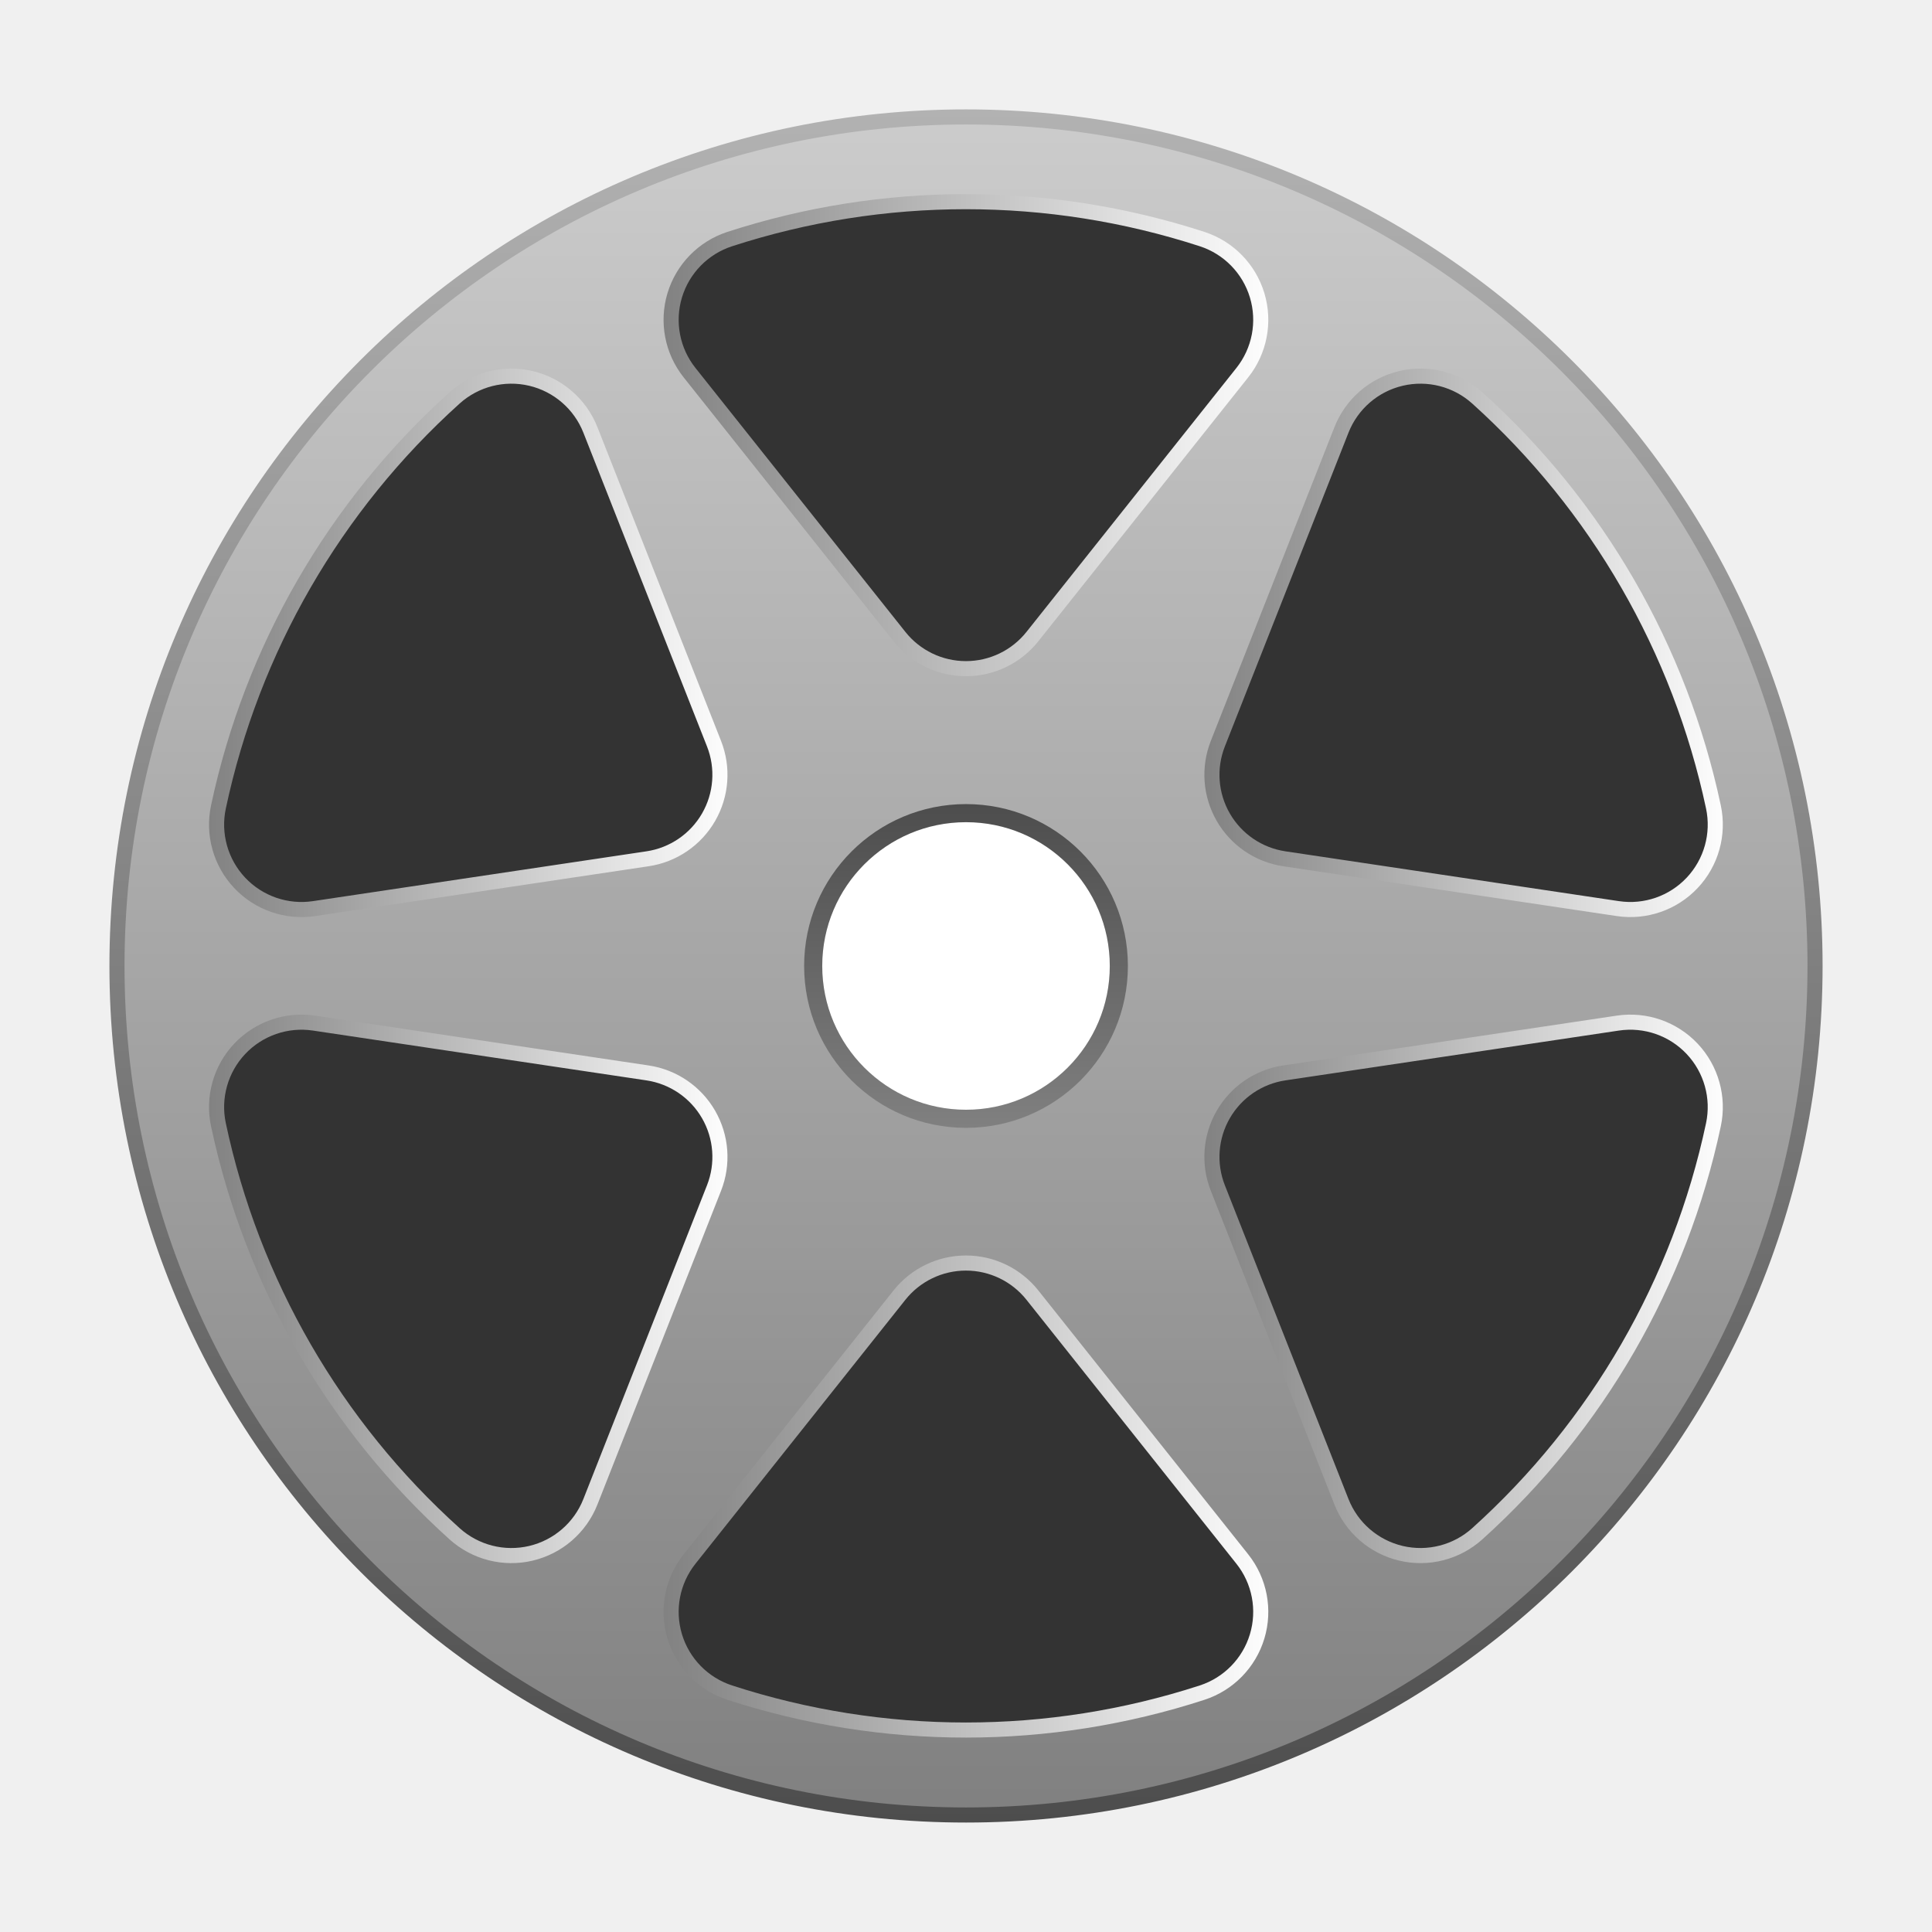
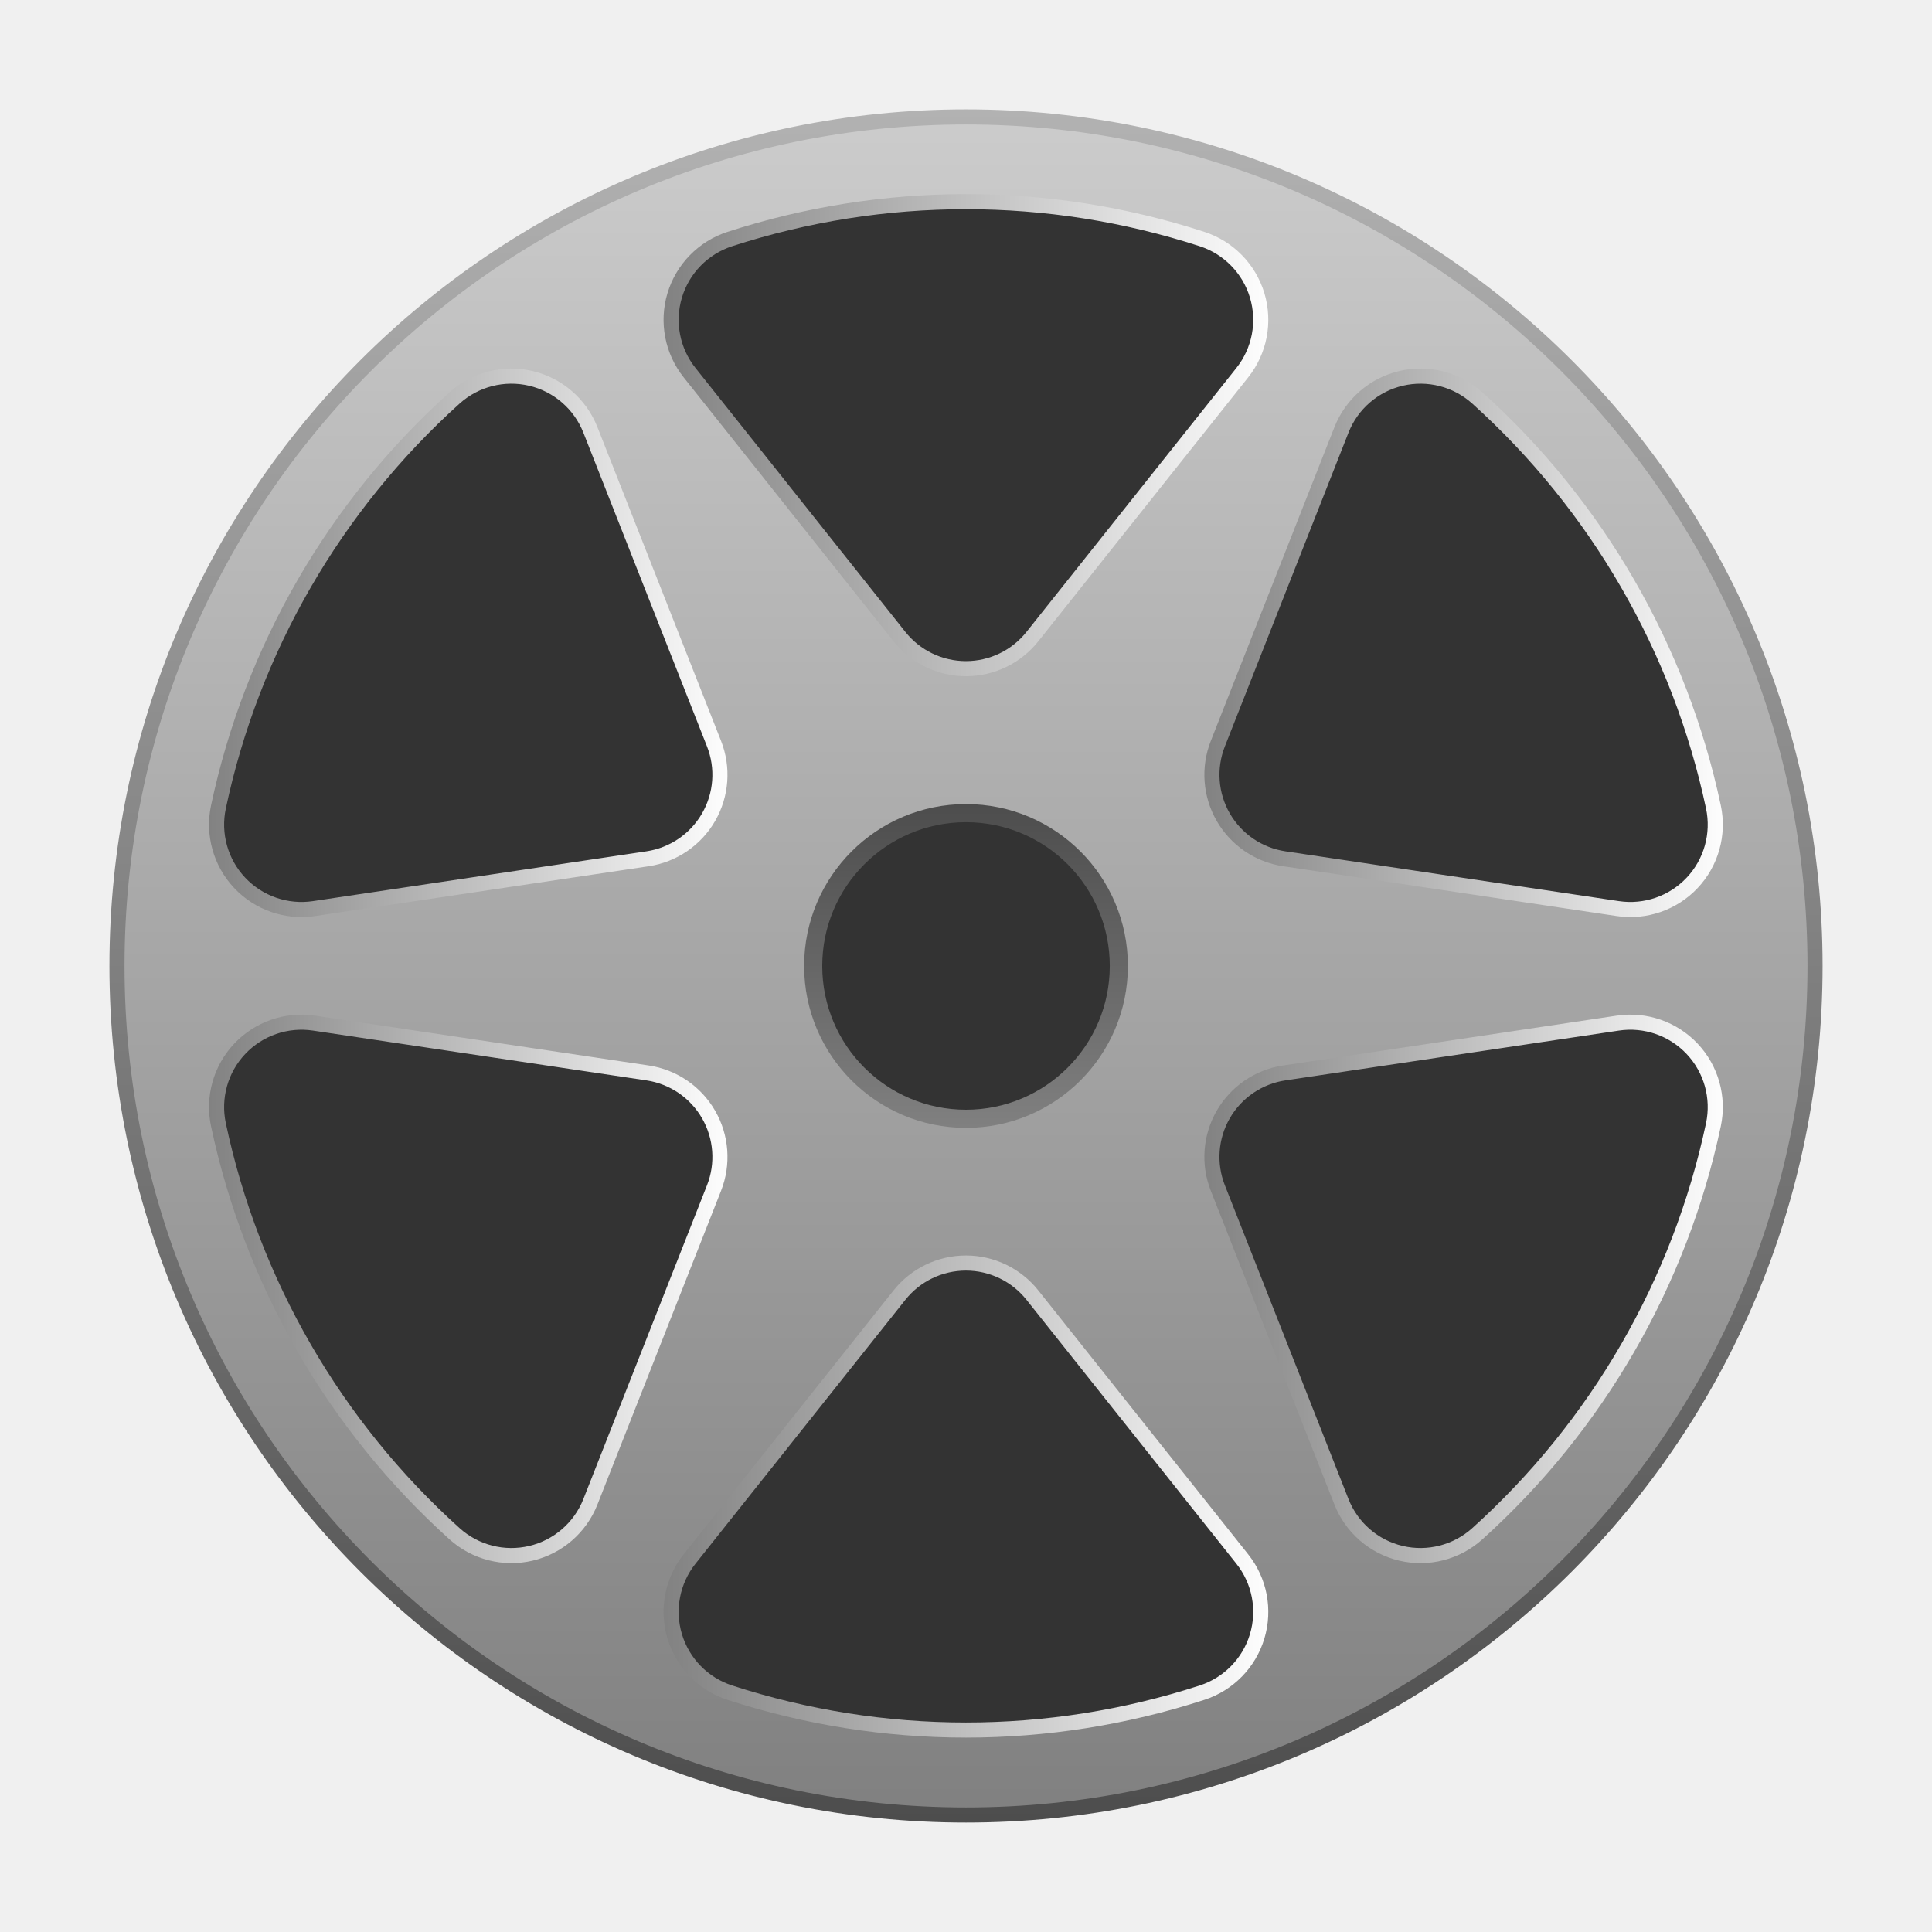
<svg xmlns="http://www.w3.org/2000/svg" xmlns:xlink="http://www.w3.org/1999/xlink" version="1.1" width="16" height="16" viewBox="0 0 12.001 12" id="svg24">
  <defs id="defs1">
    <linearGradient id="linearGradient7">
      <stop style="stop-color:#4d4d4d;stop-opacity:1;" offset="0" id="stop7" />
      <stop style="stop-color:#808080;stop-opacity:1;" offset="1" id="stop16" />
    </linearGradient>
    <linearGradient id="linearGradient1">
      <stop style="stop-color:#4d4d4d;stop-opacity:1;" offset="0" id="stop1" />
      <stop style="stop-color:#b2b2b2;stop-opacity:1;" offset="1" id="stop2" />
    </linearGradient>
    <linearGradient id="linearGradient27">
      <stop style="stop-color:#808080;stop-opacity:1;" offset="0" id="stop27" />
      <stop style="stop-color:#cccccc;stop-opacity:1;" offset="1" id="stop28" />
    </linearGradient>
    <linearGradient id="linearGradient26">
      <stop style="stop-color:#808080;stop-opacity:1;" offset="0" id="stop25" />
      <stop style="stop-color:#ffffff;stop-opacity:1;" offset="1" id="stop26" />
    </linearGradient>
    <linearGradient id="linearGradient24">
      <stop style="stop-color:#808080;stop-opacity:1;" offset="0" id="stop23" />
      <stop style="stop-color:#ffffff;stop-opacity:1;" offset="1" id="stop24" />
    </linearGradient>
    <linearGradient id="linearGradient14">
      <stop style="stop-color:#808080;stop-opacity:1;" offset="0" id="stop14" />
      <stop style="stop-color:#ffffff;stop-opacity:1;" offset="1" id="stop15" />
    </linearGradient>
    <linearGradient id="linearGradient12">
      <stop style="stop-color:#808080;stop-opacity:1;" offset="0" id="stop12" />
      <stop style="stop-color:#ffffff;stop-opacity:1;" offset="1" id="stop13" />
    </linearGradient>
    <linearGradient id="linearGradient10">
      <stop style="stop-color:#808080;stop-opacity:1;" offset="0" id="stop10" />
      <stop style="stop-color:#ffffff;stop-opacity:1;" offset="1" id="stop11" />
    </linearGradient>
    <linearGradient id="linearGradient8">
      <stop style="stop-color:#808080;stop-opacity:1;" offset="0" id="stop8" />
      <stop style="stop-color:#ffffff;stop-opacity:1;" offset="1" id="stop9" />
    </linearGradient>
    <linearGradient xlink:href="#linearGradient8" id="linearGradient9" x1="130.437" y1="86.463" x2="253.567" y2="86.463" gradientUnits="userSpaceOnUse" />
    <linearGradient xlink:href="#linearGradient10" id="linearGradient11" x1="40.047" y1="127.787" x2="146.101" y2="127.787" gradientUnits="userSpaceOnUse" />
    <linearGradient xlink:href="#linearGradient12" id="linearGradient13" x1="237.904" y1="127.787" x2="343.957" y2="127.787" gradientUnits="userSpaceOnUse" />
    <linearGradient xlink:href="#linearGradient24" id="linearGradient15" x1="237.904" y1="256.154" x2="343.957" y2="256.154" gradientUnits="userSpaceOnUse" />
    <linearGradient xlink:href="#linearGradient26" id="linearGradient16" x1="130.437" y1="297.478" x2="253.567" y2="297.478" gradientUnits="userSpaceOnUse" />
    <linearGradient xlink:href="#linearGradient14" id="linearGradient17" x1="40.047" y1="256.154" x2="146.101" y2="256.154" gradientUnits="userSpaceOnUse" />
    <linearGradient xlink:href="#linearGradient27" id="linearGradient28" x1="-362.26" y1="192.018" x2="-21.727" y2="192.018" gradientUnits="userSpaceOnUse" />
    <linearGradient xlink:href="#linearGradient1" id="linearGradient2" x1="-362.26" y1="192.018" x2="-21.727" y2="192.018" gradientUnits="userSpaceOnUse" />
    <linearGradient xlink:href="#linearGradient7" id="linearGradient18" x1="-218.809" y1="192.018" x2="-165.179" y2="192.018" gradientUnits="userSpaceOnUse" gradientTransform="matrix(0,1.2,-1.2,0,422.4401,422.3858)" />
  </defs>
  <g id="g7" transform="scale(0.03125)">
    <path style="fill:url(#linearGradient28);fill-opacity:1;stroke:url(#linearGradient2);stroke-width:3;stroke-dasharray:none;stroke-opacity:1" d="M -23.228,192.018 A 168.766,168.766 0 0 0 -191.994,23.252 168.766,168.766 0 0 0 -360.76,192.018 168.766,168.766 0 0 0 -191.994,360.784 168.766,168.766 0 0 0 -23.228,192.018 Z" id="circle1" transform="rotate(-90)" />
-     <path style="fill:#ffffff;fill-opacity:1;stroke:url(#linearGradient18);stroke-width:3.6;stroke-dasharray:none;stroke-opacity:1" d="m 192.018,222.371 a 30.378,30.378 0 0 1 -30.378,-30.378 30.378,30.378 0 0 1 30.378,-30.378 30.378,30.378 0 0 1 30.378,30.378 30.378,30.378 0 0 1 -30.378,30.378 z" id="path7" />
+     <path style="fill:#333333;fill-opacity:1;stroke:url(#linearGradient18);stroke-width:3.6;stroke-dasharray:none;stroke-opacity:1" d="m 192.018,222.371 a 30.378,30.378 0 0 1 -30.378,-30.378 30.378,30.378 0 0 1 30.378,-30.378 30.378,30.378 0 0 1 30.378,30.378 30.378,30.378 0 0 1 -30.378,30.378 z" id="path7" />
    <rect style="fill:#000000;fill-opacity:0;stroke-width:38.242" id="rect7" width="384.036" height="384.036" x="0" y="-0.025" />
    <path d="M 178.792,126.525 137.068,74.061 a 16.878,16.878 0 0 1 7.994,-26.558 151.902,151.902 0 0 1 93.881,0 16.878,16.878 0 0 1 7.994,26.558 l -41.725,52.464 a 16.878,16.878 0 0 1 -26.42,0" stroke="#000000" stroke-width="0.138" stroke-linecap="round" stroke-linejoin="round" fill="none" id="path1" style="fill:#333333;fill-opacity:1;stroke:url(#linearGradient9);stroke-width:3;stroke-dasharray:none;stroke-opacity:1" />
    <path d="m 128.72,170.688 -66.298,9.902 A 16.878,16.878 0 0 1 43.419,160.388 151.902,151.902 0 0 1 90.36,79.085 a 16.878,16.878 0 0 1 26.997,6.356 l 24.573,62.367 a 16.878,16.878 0 0 1 -13.21,22.88" stroke="#000000" stroke-width="0.138" stroke-linecap="round" stroke-linejoin="round" fill="none" id="path2" style="fill:#333333;fill-opacity:1;stroke:url(#linearGradient11);stroke-width:3;stroke-dasharray:none;stroke-opacity:1" />
    <path d="m 141.93,236.133 -24.573,62.367 A 16.878,16.878 0 0 1 90.36,304.856 151.902,151.902 0 0 1 43.419,223.553 16.878,16.878 0 0 1 62.422,203.351 l 66.298,9.903 a 16.878,16.878 0 0 1 13.21,22.88" stroke="#000000" stroke-width="0.138" stroke-linecap="round" stroke-linejoin="round" fill="none" id="path3" style="fill:#333333;fill-opacity:1;stroke:url(#linearGradient17);stroke-width:3;stroke-dasharray:none;stroke-opacity:1" />
    <path d="m 205.212,257.416 41.725,52.464 a 16.878,16.878 0 0 1 -7.994,26.558 151.902,151.902 0 0 1 -93.881,0 16.878,16.878 0 0 1 -7.994,-26.558 l 41.725,-52.464 a 16.878,16.878 0 0 1 26.42,0" stroke="#000000" stroke-width="0.138" stroke-linecap="round" stroke-linejoin="round" fill="none" id="path4" style="fill:#333333;fill-opacity:1;stroke:url(#linearGradient16);stroke-width:3;stroke-dasharray:none;stroke-opacity:1" />
    <path d="m 255.284,213.253 66.298,-9.903 a 16.878,16.878 0 0 1 19.002,20.202 151.902,151.902 0 0 1 -46.94,81.303 16.878,16.878 0 0 1 -26.997,-6.356 l -24.573,-62.367 a 16.878,16.878 0 0 1 13.21,-22.88" stroke="#000000" stroke-width="0.138" stroke-linecap="round" stroke-linejoin="round" fill="none" id="path5" style="fill:#333333;fill-opacity:1;stroke:url(#linearGradient15);stroke-width:3;stroke-dasharray:none;stroke-opacity:1" />
    <path d="m 242.075,147.808 24.573,-62.367 a 16.878,16.878 0 0 1 26.997,-6.356 151.902,151.902 0 0 1 46.94,81.303 16.878,16.878 0 0 1 -19.002,20.202 l -66.298,-9.902 a 16.878,16.878 0 0 1 -13.21,-22.88" stroke="#000000" stroke-width="0.138" stroke-linecap="round" stroke-linejoin="round" fill="none" id="path6" style="fill:#333333;fill-opacity:1;stroke:url(#linearGradient13);stroke-width:3;stroke-dasharray:none;stroke-opacity:1" />
  </g>
</svg>
